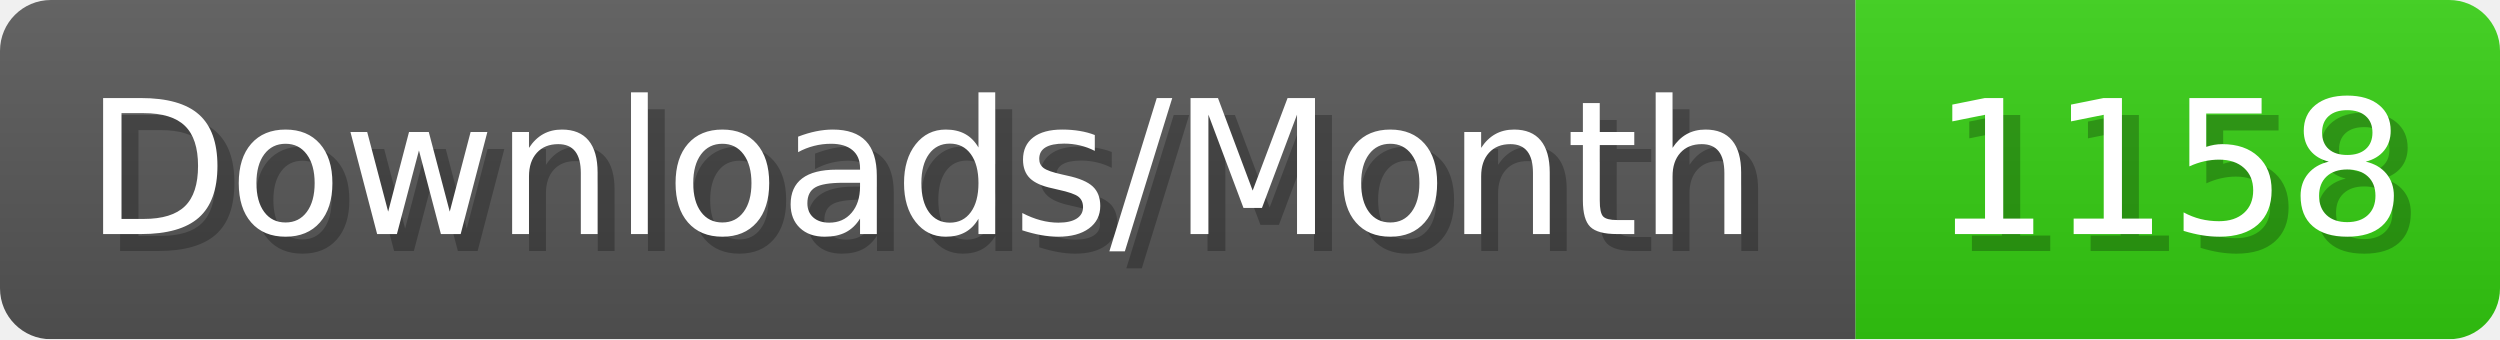
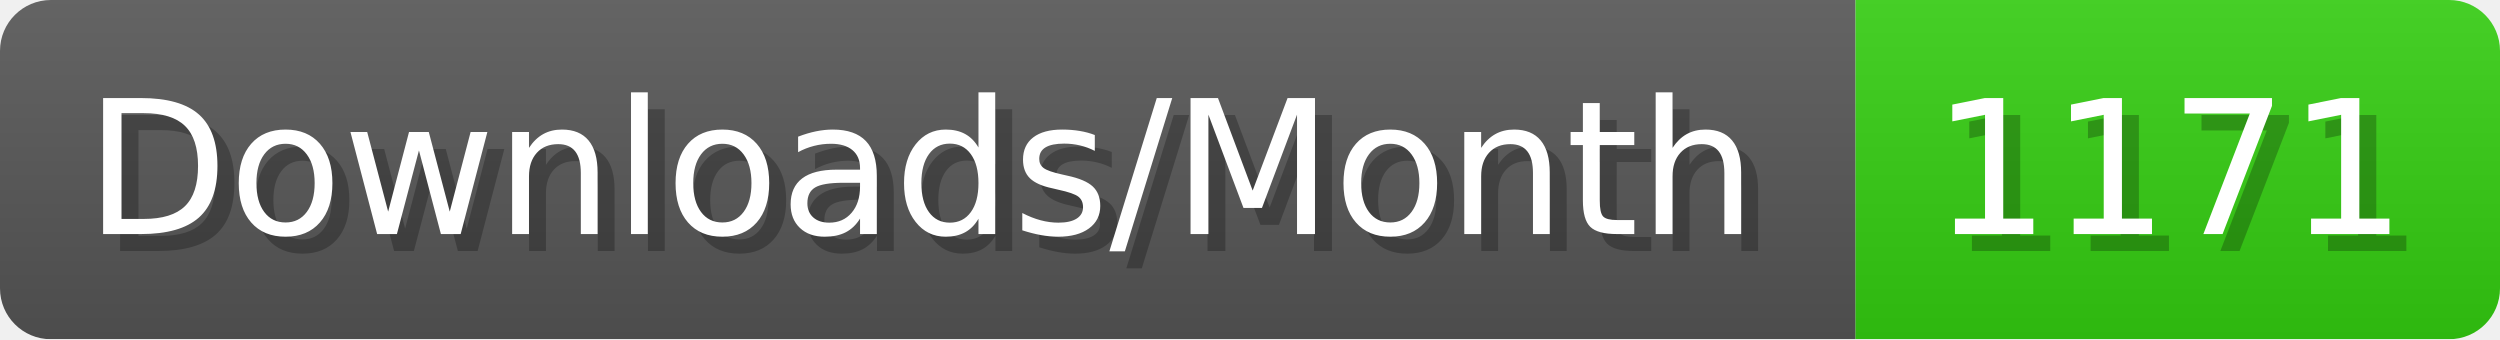
- <svg xmlns="http://www.w3.org/2000/svg" width="147.4" height="20" viewBox="0 0 1474 200" role="img" aria-label="Downloads/Month: 1158">
+ <svg xmlns="http://www.w3.org/2000/svg" width="147.4" height="20" viewBox="0 0 1474 200" role="img" aria-label="Downloads/Month: 1171">
  <linearGradient id="YlXUI" x2="0" y2="100%">
    <stop offset="0" stop-opacity=".1" stop-color="#EEE" />
    <stop offset="1" stop-opacity=".1" />
  </linearGradient>
  <mask id="JHhop">
    <rect width="1474" height="200" rx="30" fill="#FFF" />
  </mask>
  <g mask="url(#JHhop)">
    <rect width="1094" height="200" fill="#555" />
    <rect width="380" height="200" fill="#3C1" x="1094" />
    <rect width="1474" height="200" fill="url(#YlXUI)" />
  </g>
  <g aria-hidden="true" fill="#fff" text-anchor="start" font-family="Verdana,DejaVu Sans,sans-serif" font-size="110">
    <text x="60" y="148" textLength="994" fill="#000" opacity="0.25">Downloads/Month</text>
    <text x="50" y="138" textLength="994">Downloads/Month</text>
-     <text x="1149" y="148" textLength="280" fill="#000" opacity="0.25">1158</text>
-     <text x="1139" y="138" textLength="280">1158</text>
+     <text x="1149" y="148" textLength="280" fill="#000" opacity="0.25">1171</text>
+     <text x="1139" y="138" textLength="280">1171</text>
  </g>
</svg>
